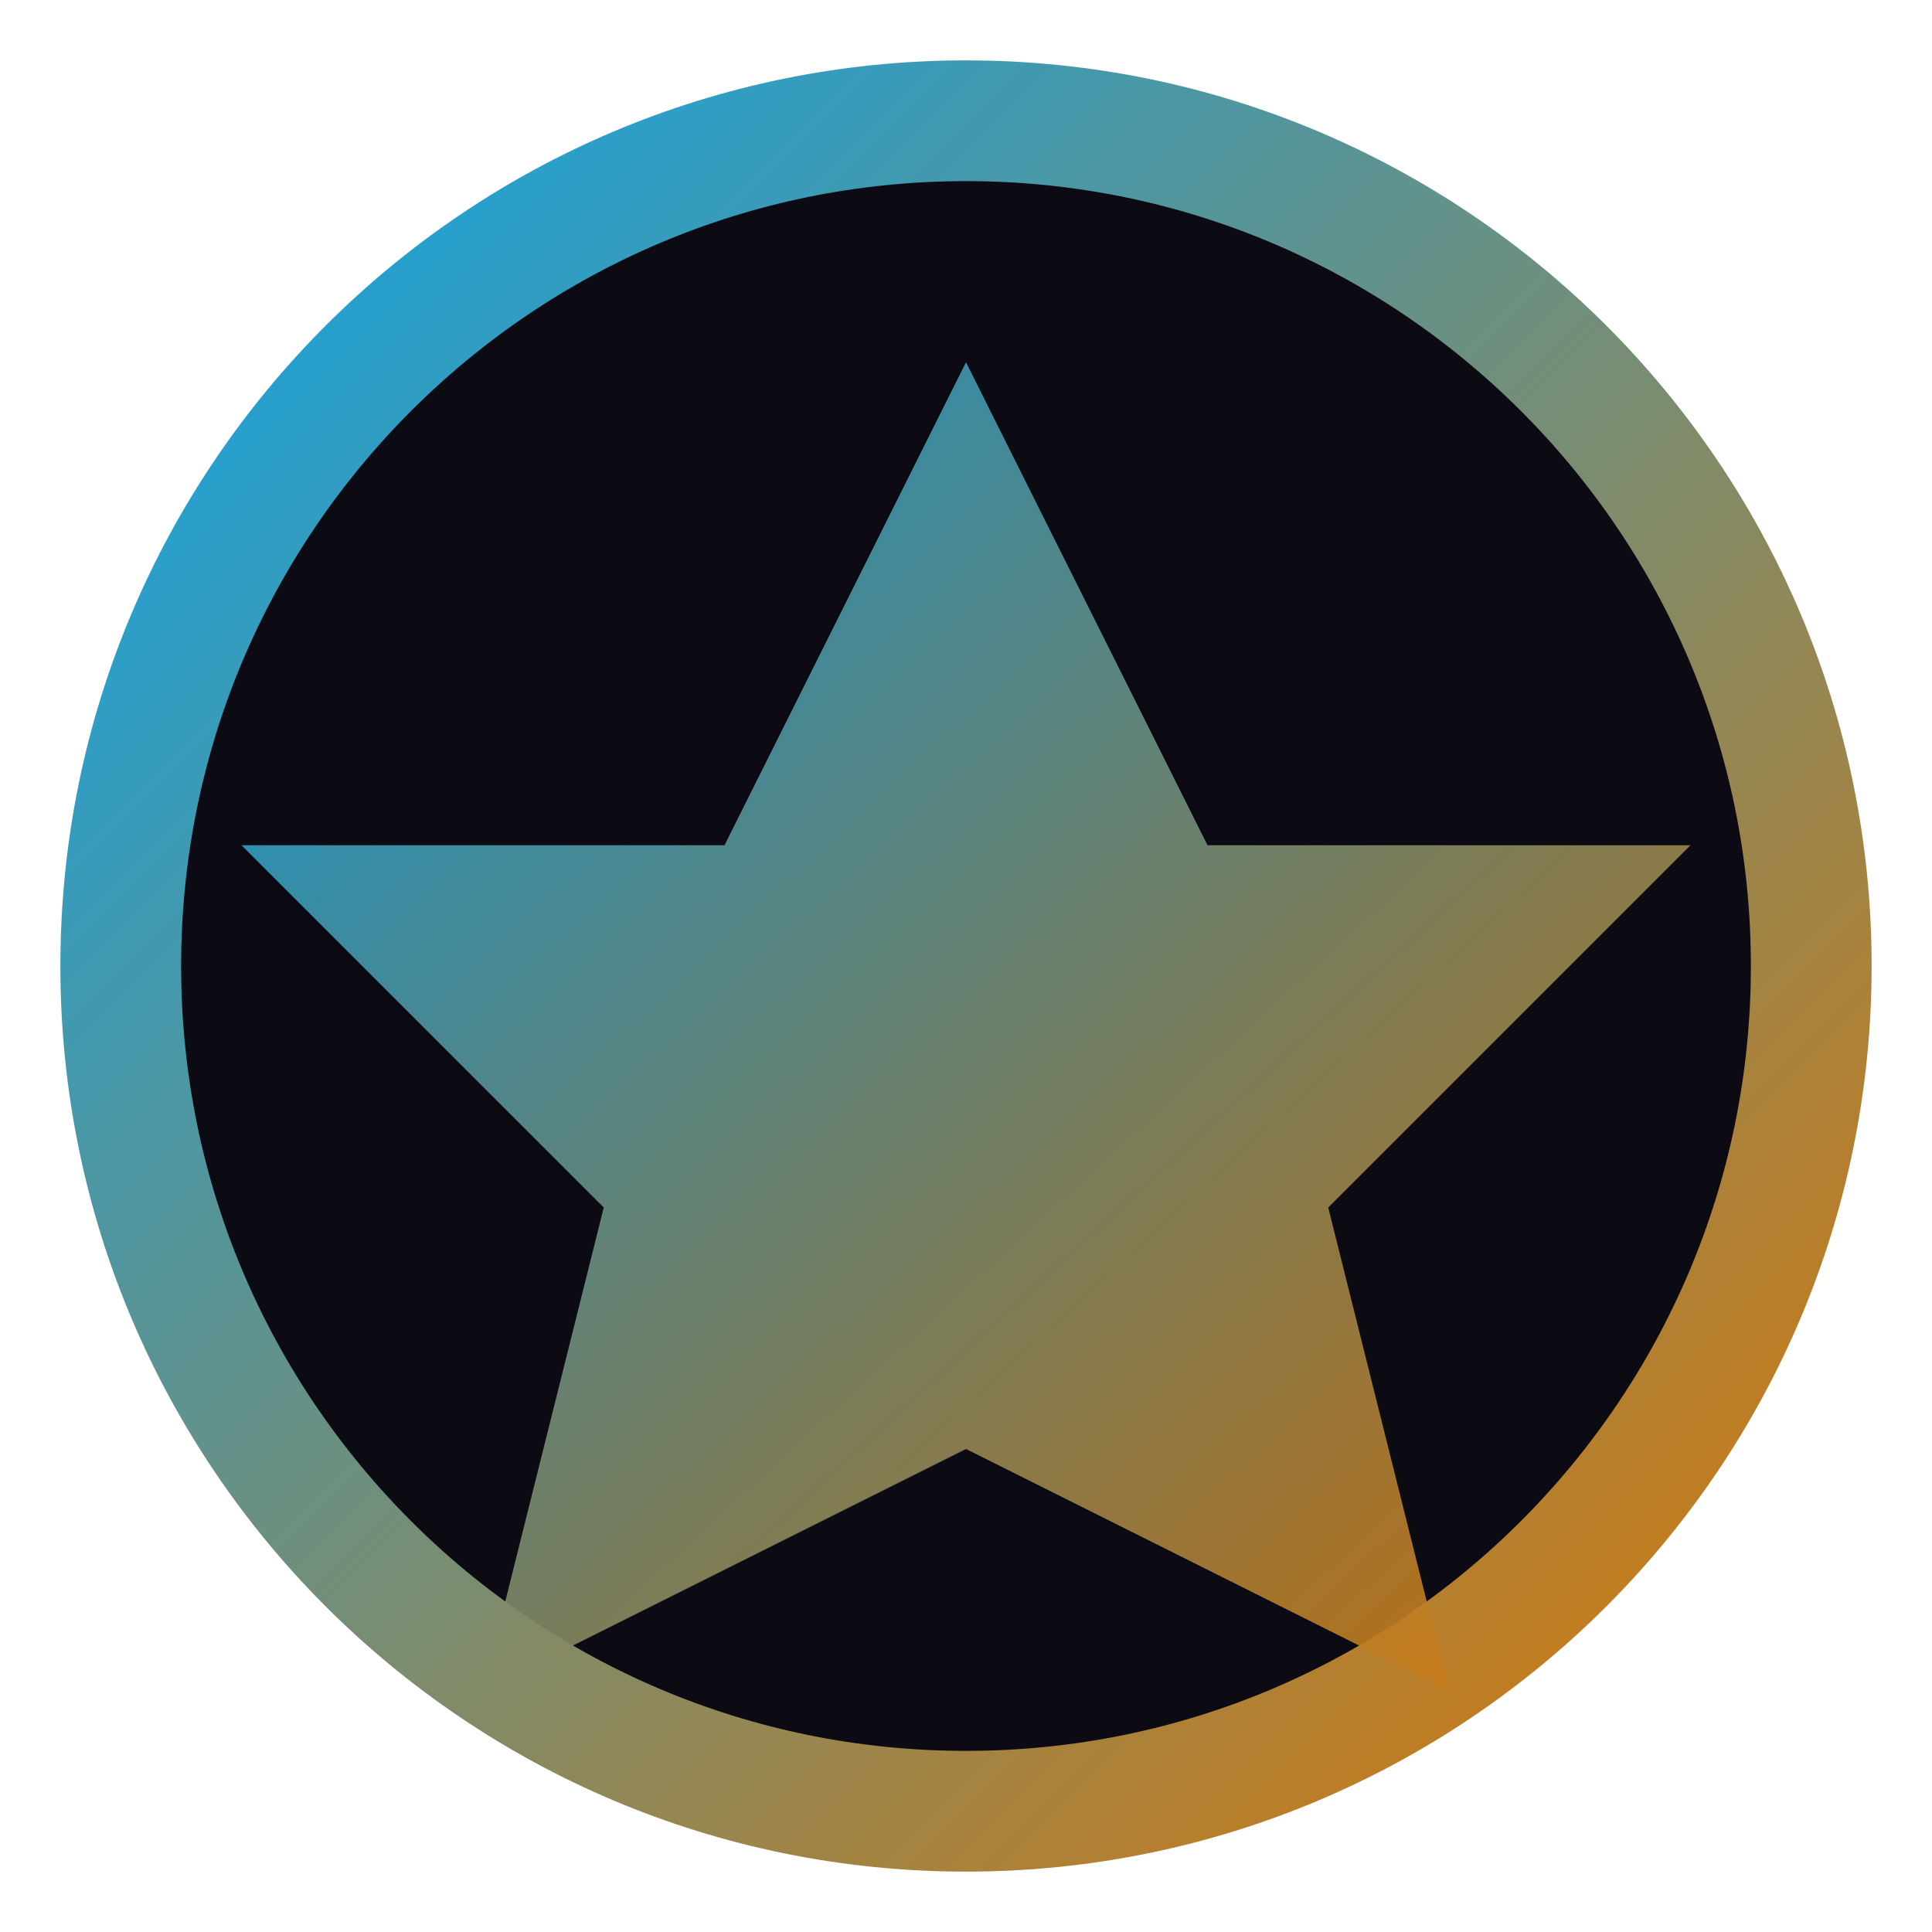
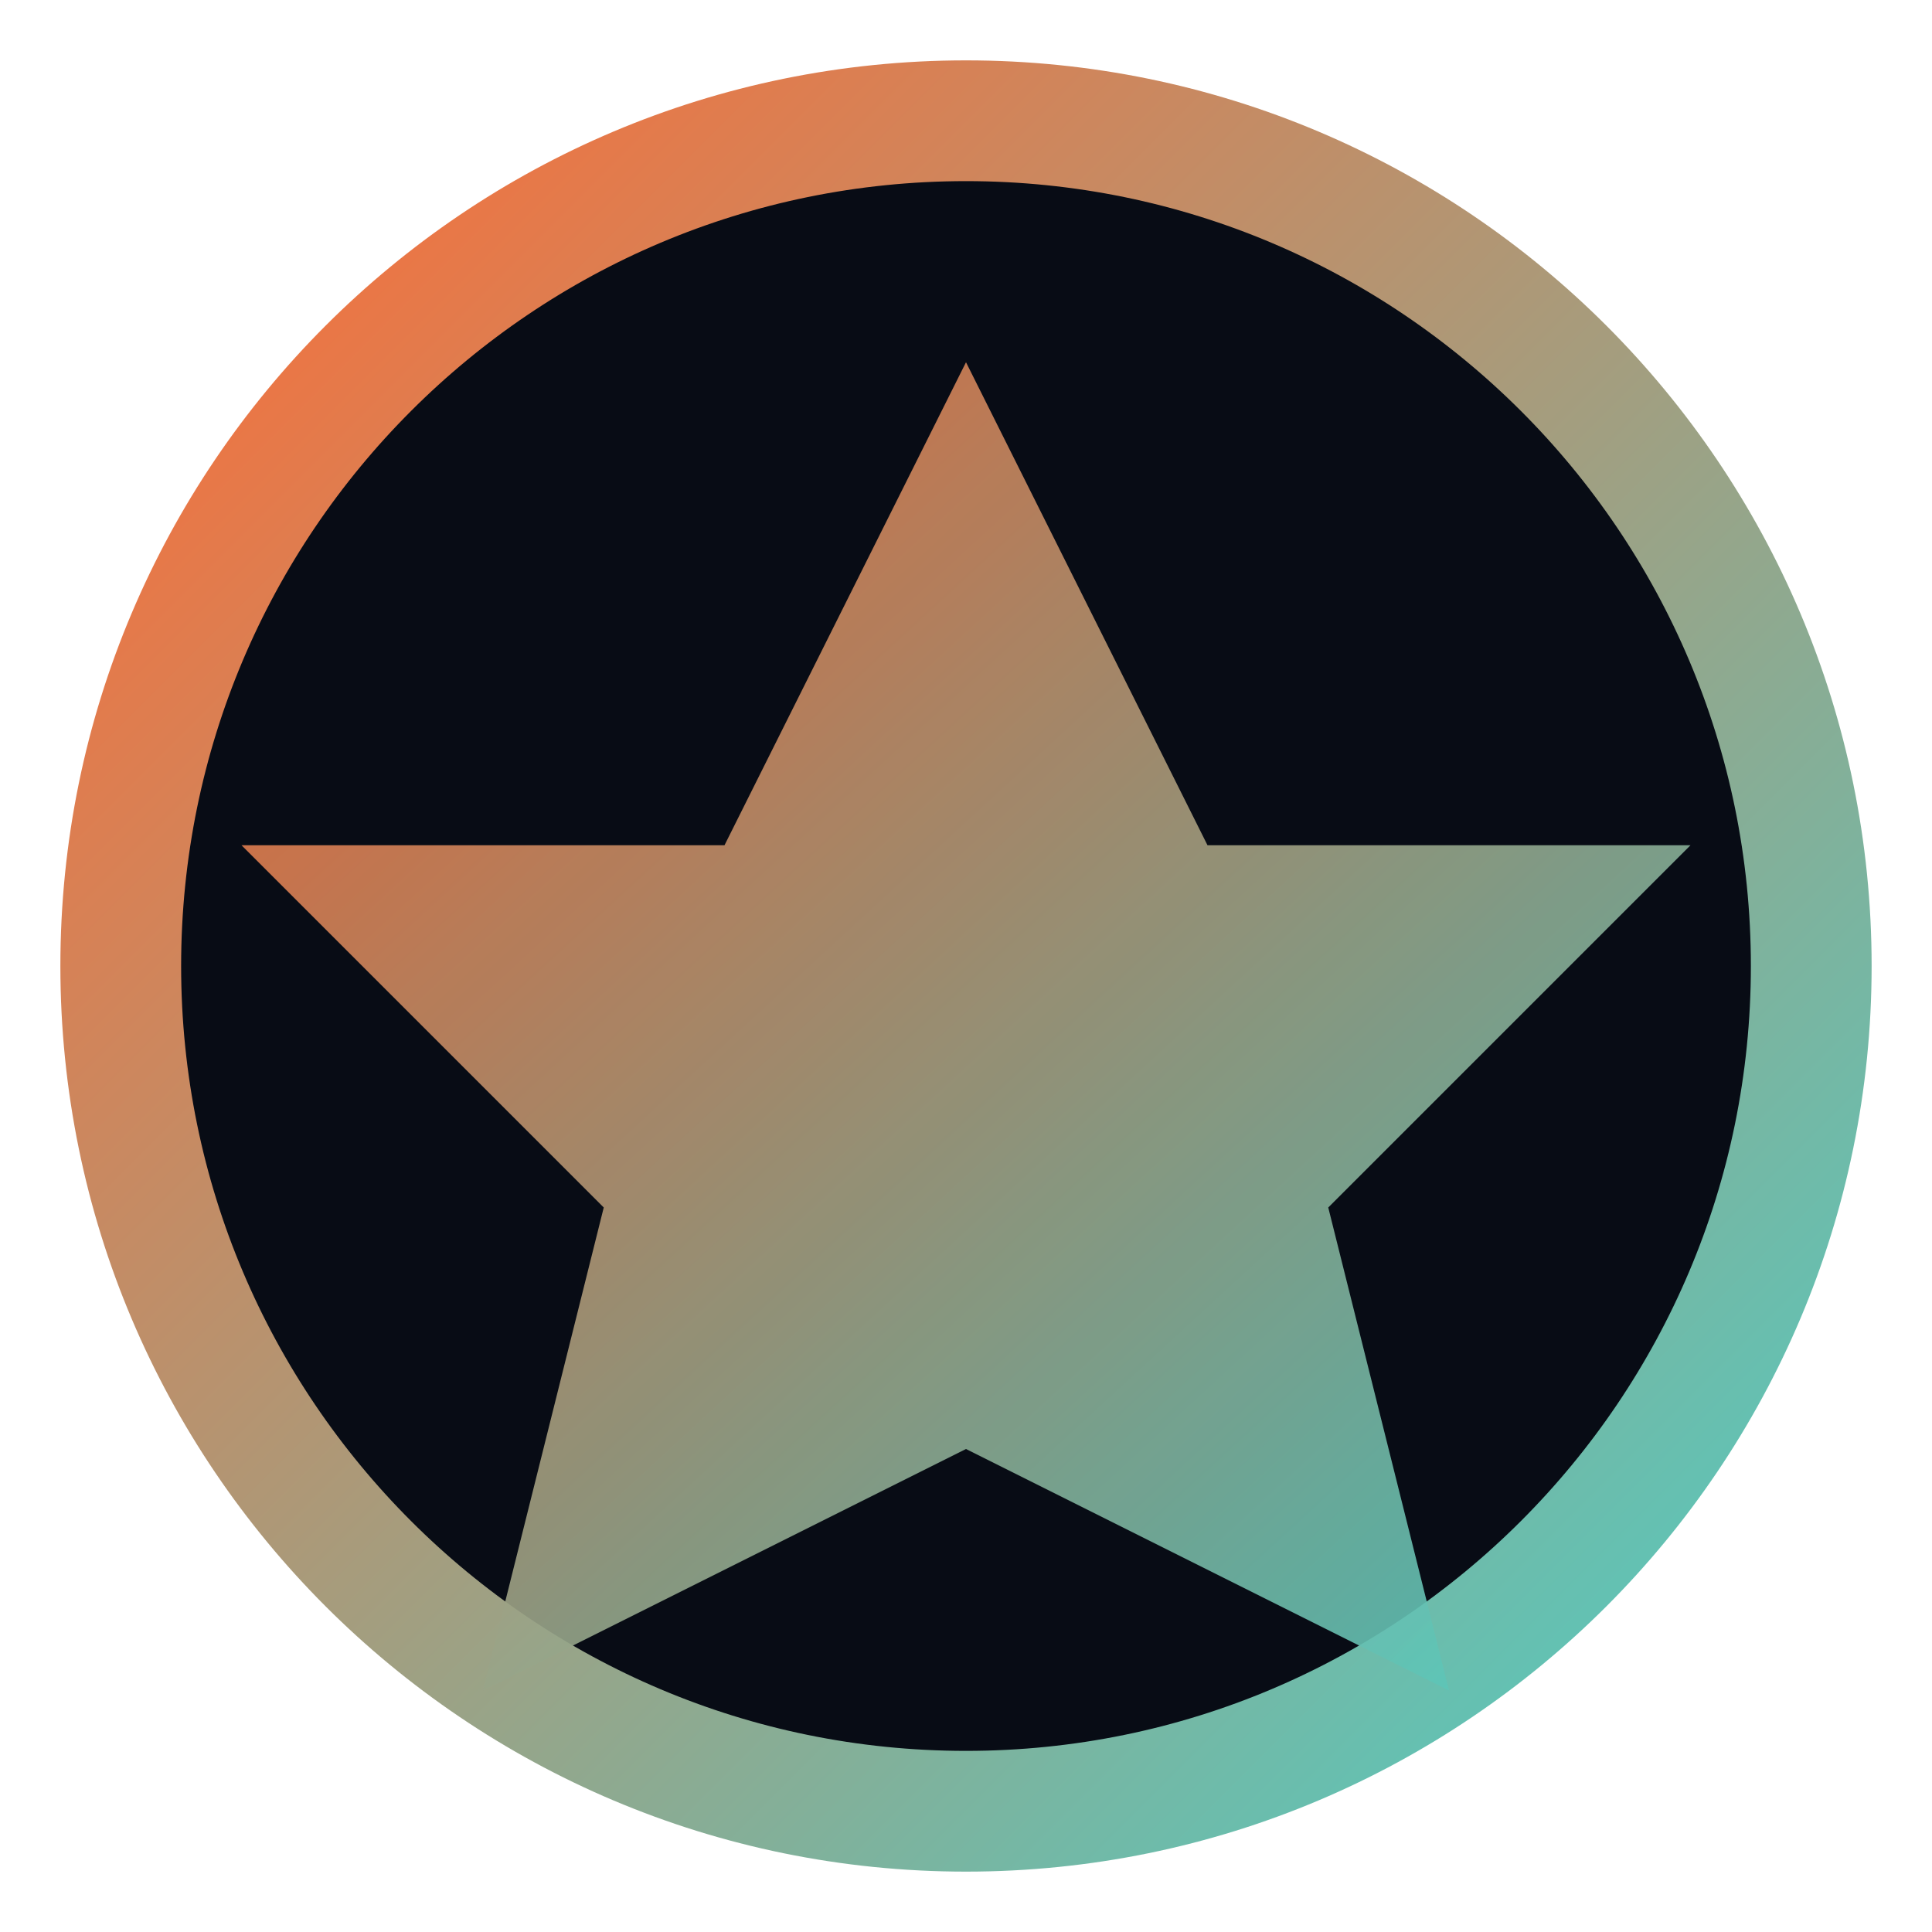
<svg xmlns="http://www.w3.org/2000/svg" viewBox="0 0 32 32">
  <defs>
    <linearGradient id="g" x1="0" y1="0" x2="1" y2="1">
-       <stop offset="0%" stop-color="#0ea5e9" />
-       <stop offset="100%" stop-color="#d97706" />
+       <stop offset="0%" stop-color="#ff6b35" />
+       <stop offset="100%" stop-color="#4ecdc4" />
    </linearGradient>
  </defs>
-   <circle cx="16" cy="16" r="14" fill="#0c0a12" stroke="url(#g)" stroke-width="2" />
+   <circle cx="16" cy="16" r="14" fill="#080c15" stroke="url(#g)" stroke-width="2" />
  <polygon points="16,6 20,14 28,14 22,20 24,28 16,24 8,28 10,20 4,14 12,14" fill="url(#g)" opacity="0.9" />
</svg>
